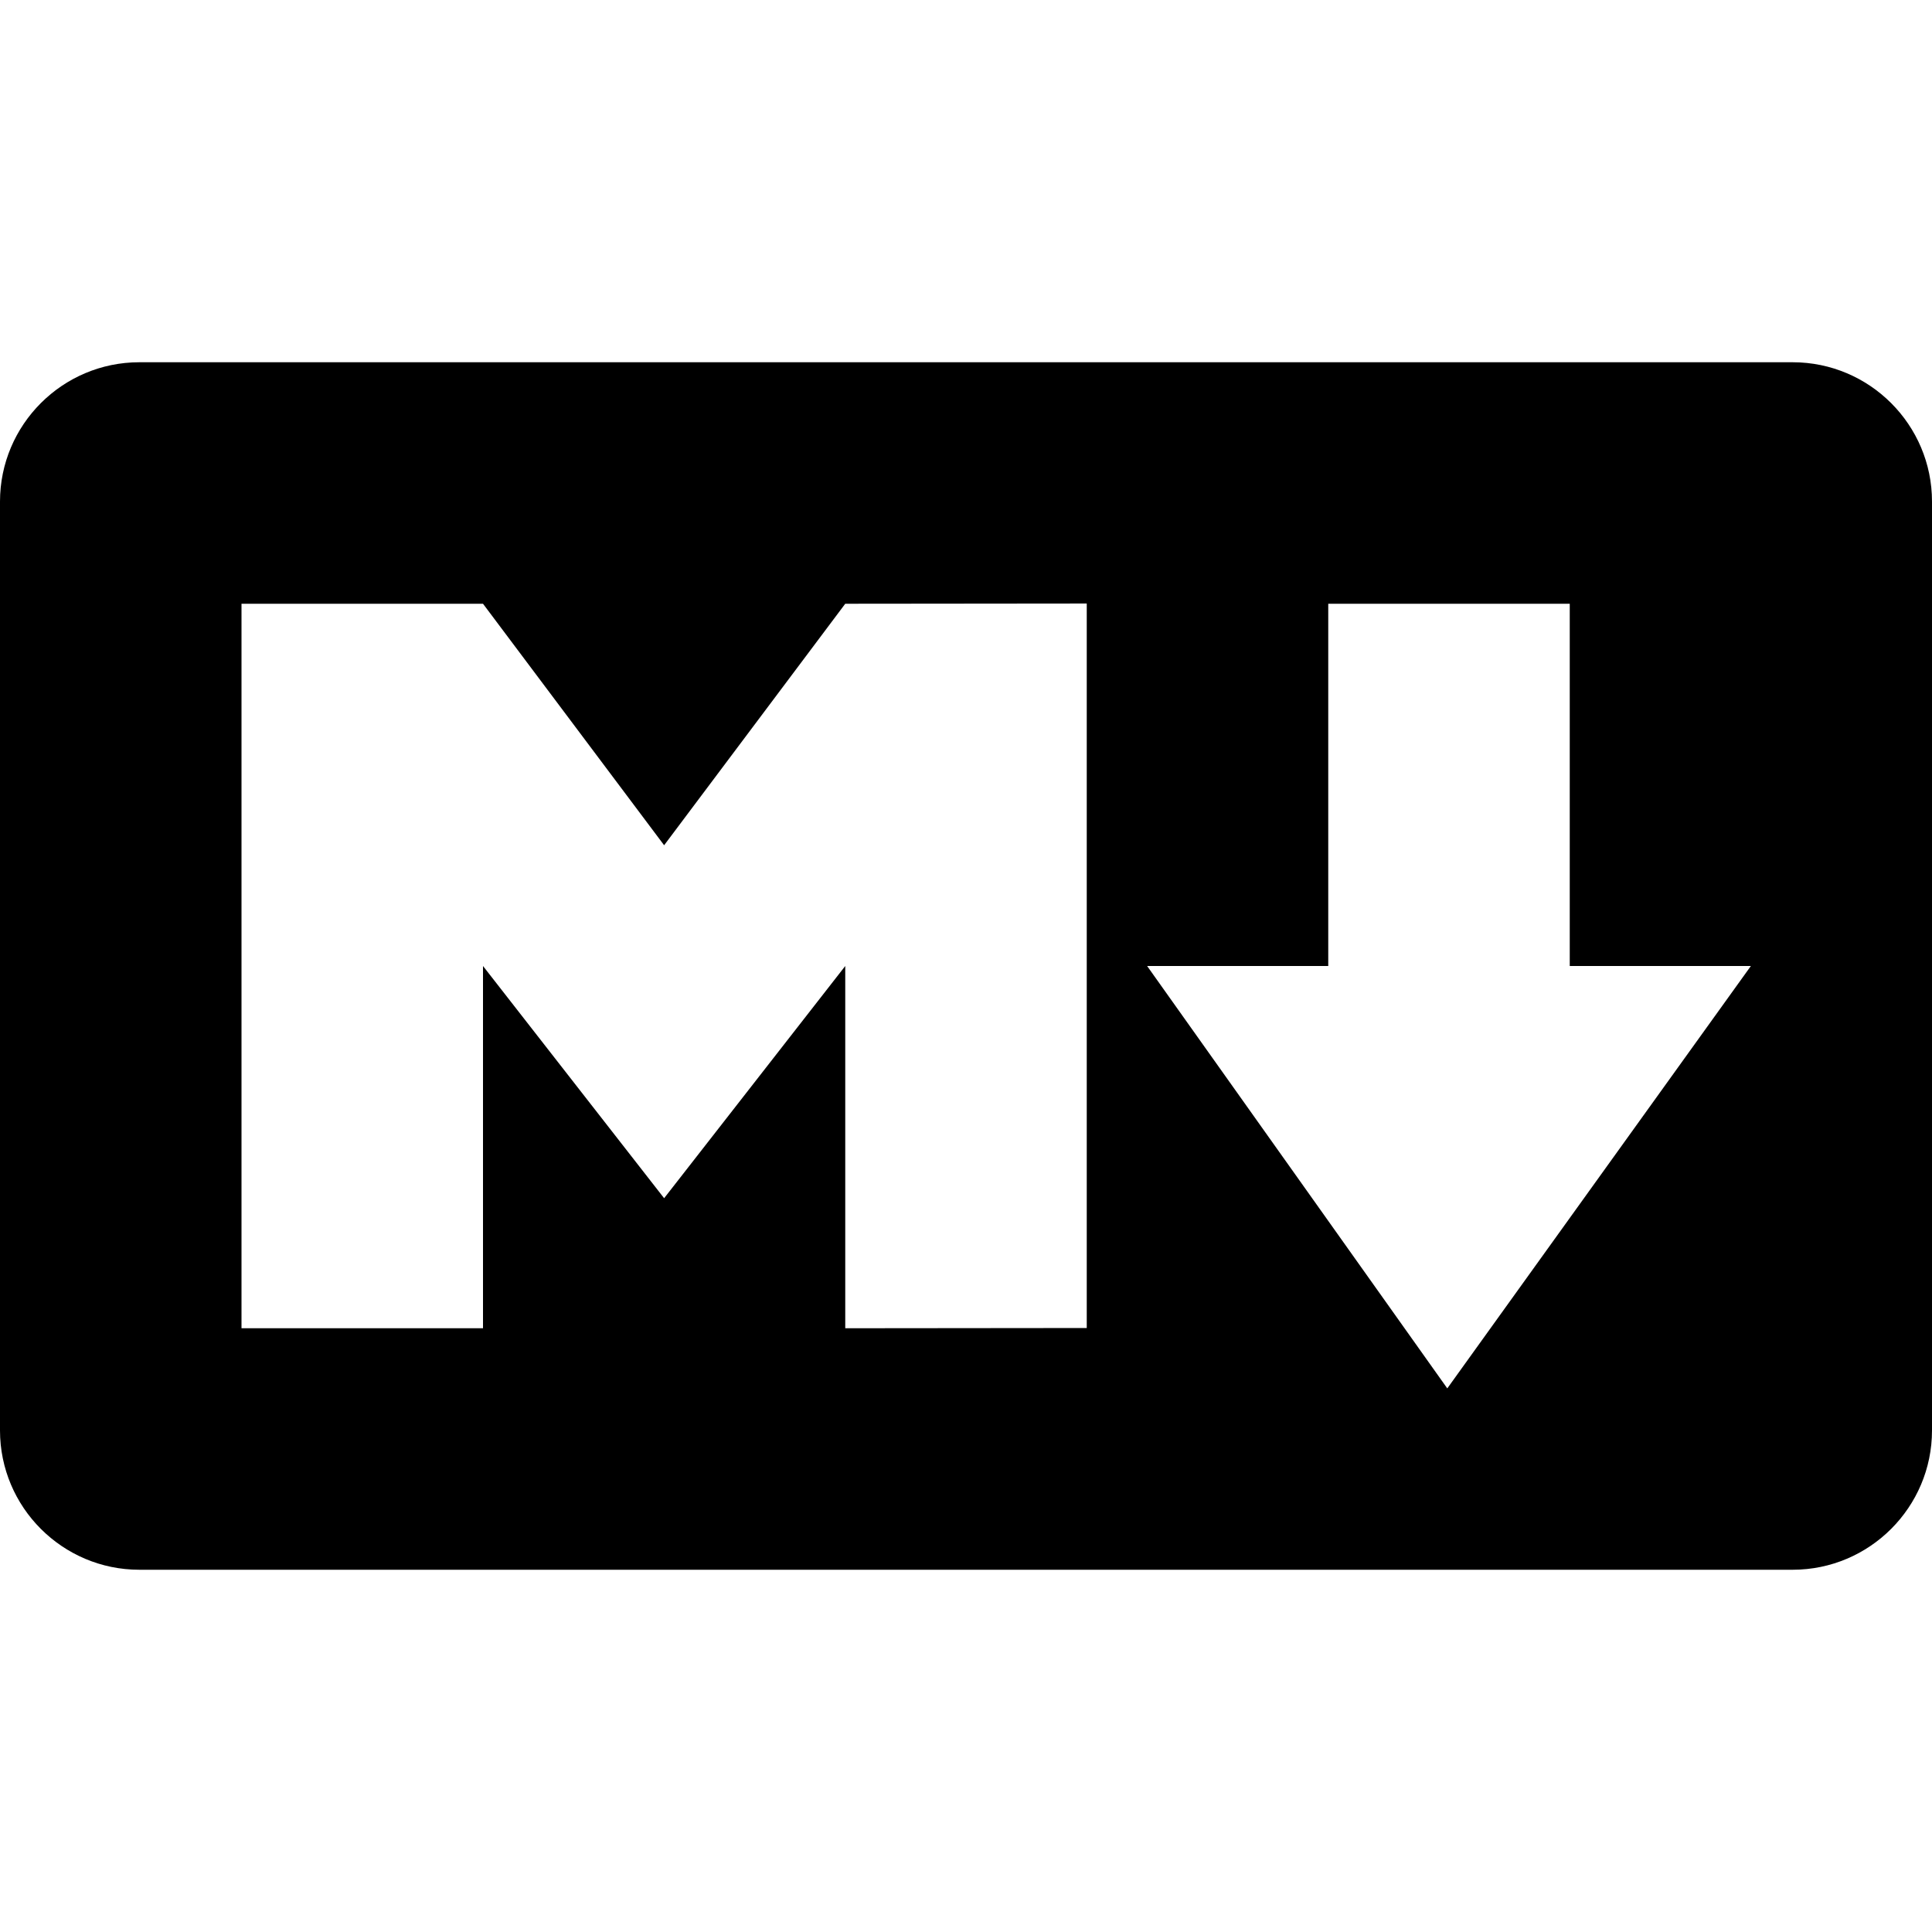
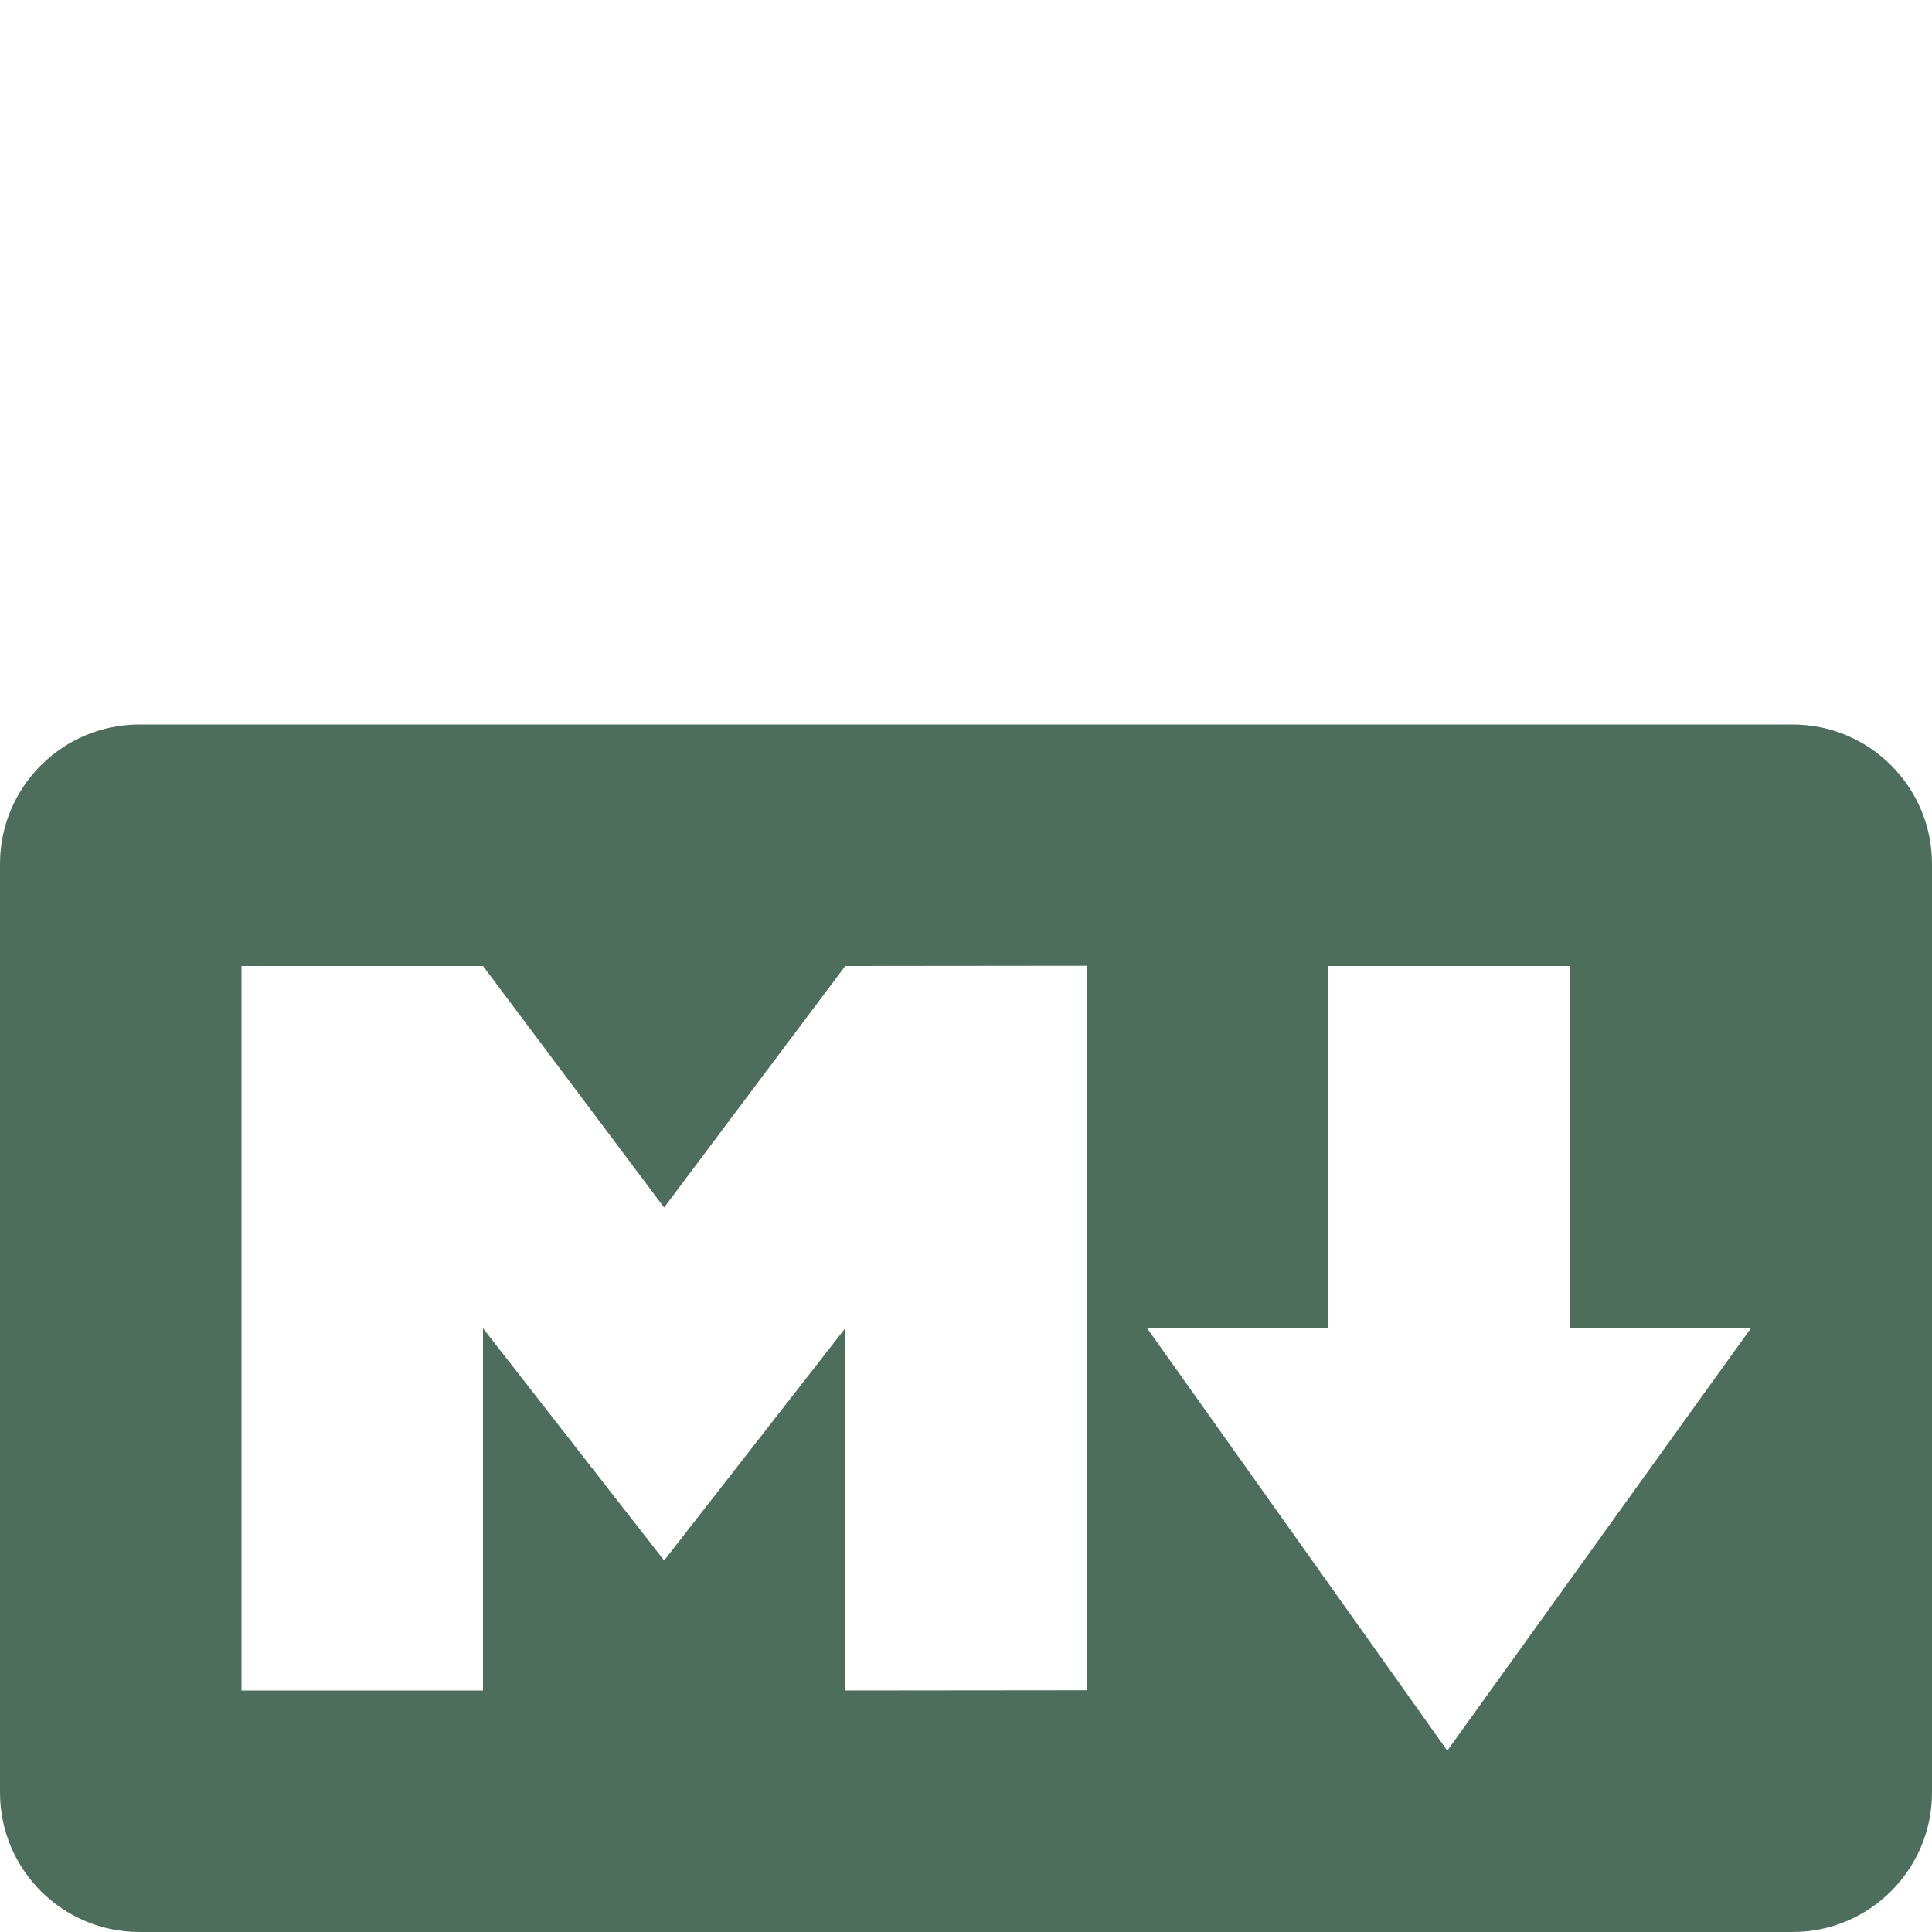
- <svg xmlns="http://www.w3.org/2000/svg" height="1024" width="1024">
-   <path d="M950.154 192H73.846C33.127 192 0 225.127 0 265.846v492.308C0 798.875 33.127 832 73.846 832h876.308c40.721 0 73.846-33.125 73.846-73.846V265.846C1024 225.127 990.875 192 950.154 192zM576 703.875L448 704V512l-96 123.077L256 512v192H128V320h128l96 128 96-128 128-0.125V703.875zM767.091 735.875L608 512h96V320h128v192h96L767.091 735.875z" />
+ <svg xmlns="http://www.w3.org/2000/svg" id="svg3779" version="1.1" width="1024" height="1024">
+   <defs id="defs3783" />
+   <path style="fill:#4e6e5d;fill-opacity:1" id="path3777" d="M 950.154,384 H 73.846 C 33.127,384 0,417.127 0,457.846 V 950.154 C 0,990.875 33.127,1024 73.846,1024 H 950.154 C 990.875,1024 1024,990.875 1024,950.154 V 457.846 C 1024,417.127 990.875,384 950.154,384 Z M 576,895.875 448,896 V 704 L 352,827.077 256,704 V 896 H 128 V 512 h 128 l 96,128 96,-128 128,-0.125 z m 191.091,32 L 608,704 h 96 V 512 h 128 v 192 h 96 z" />
</svg>
